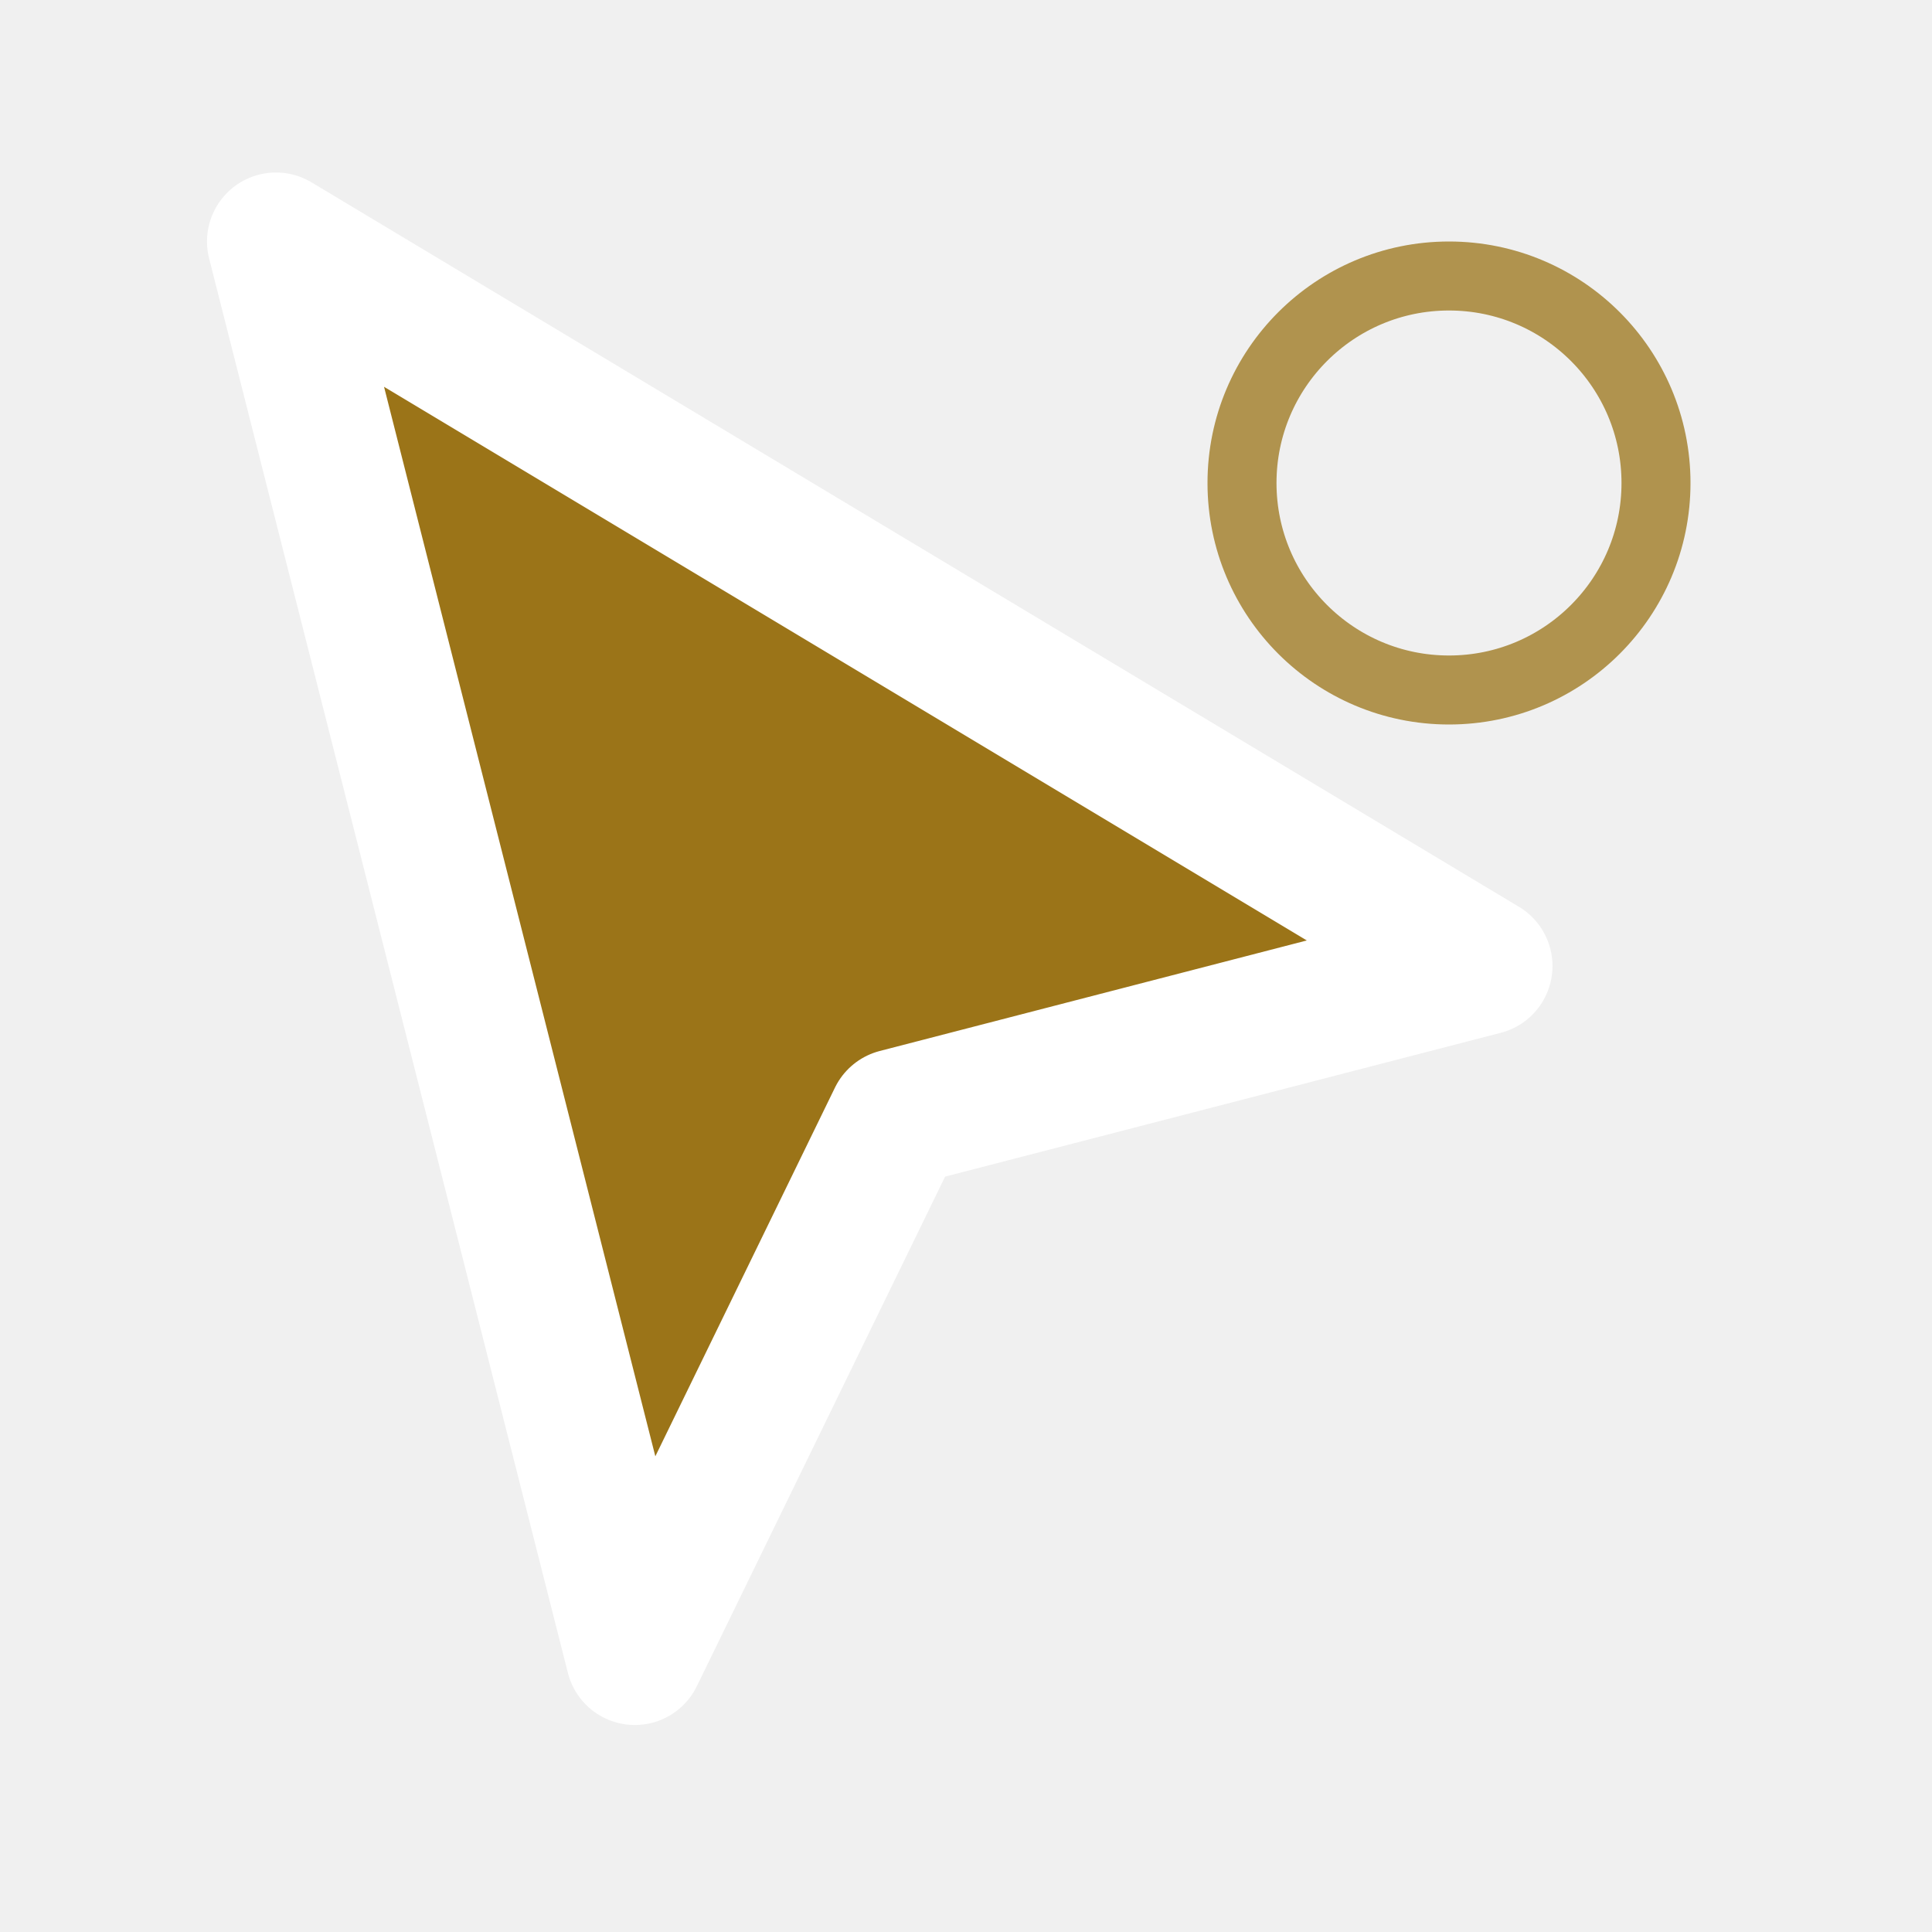
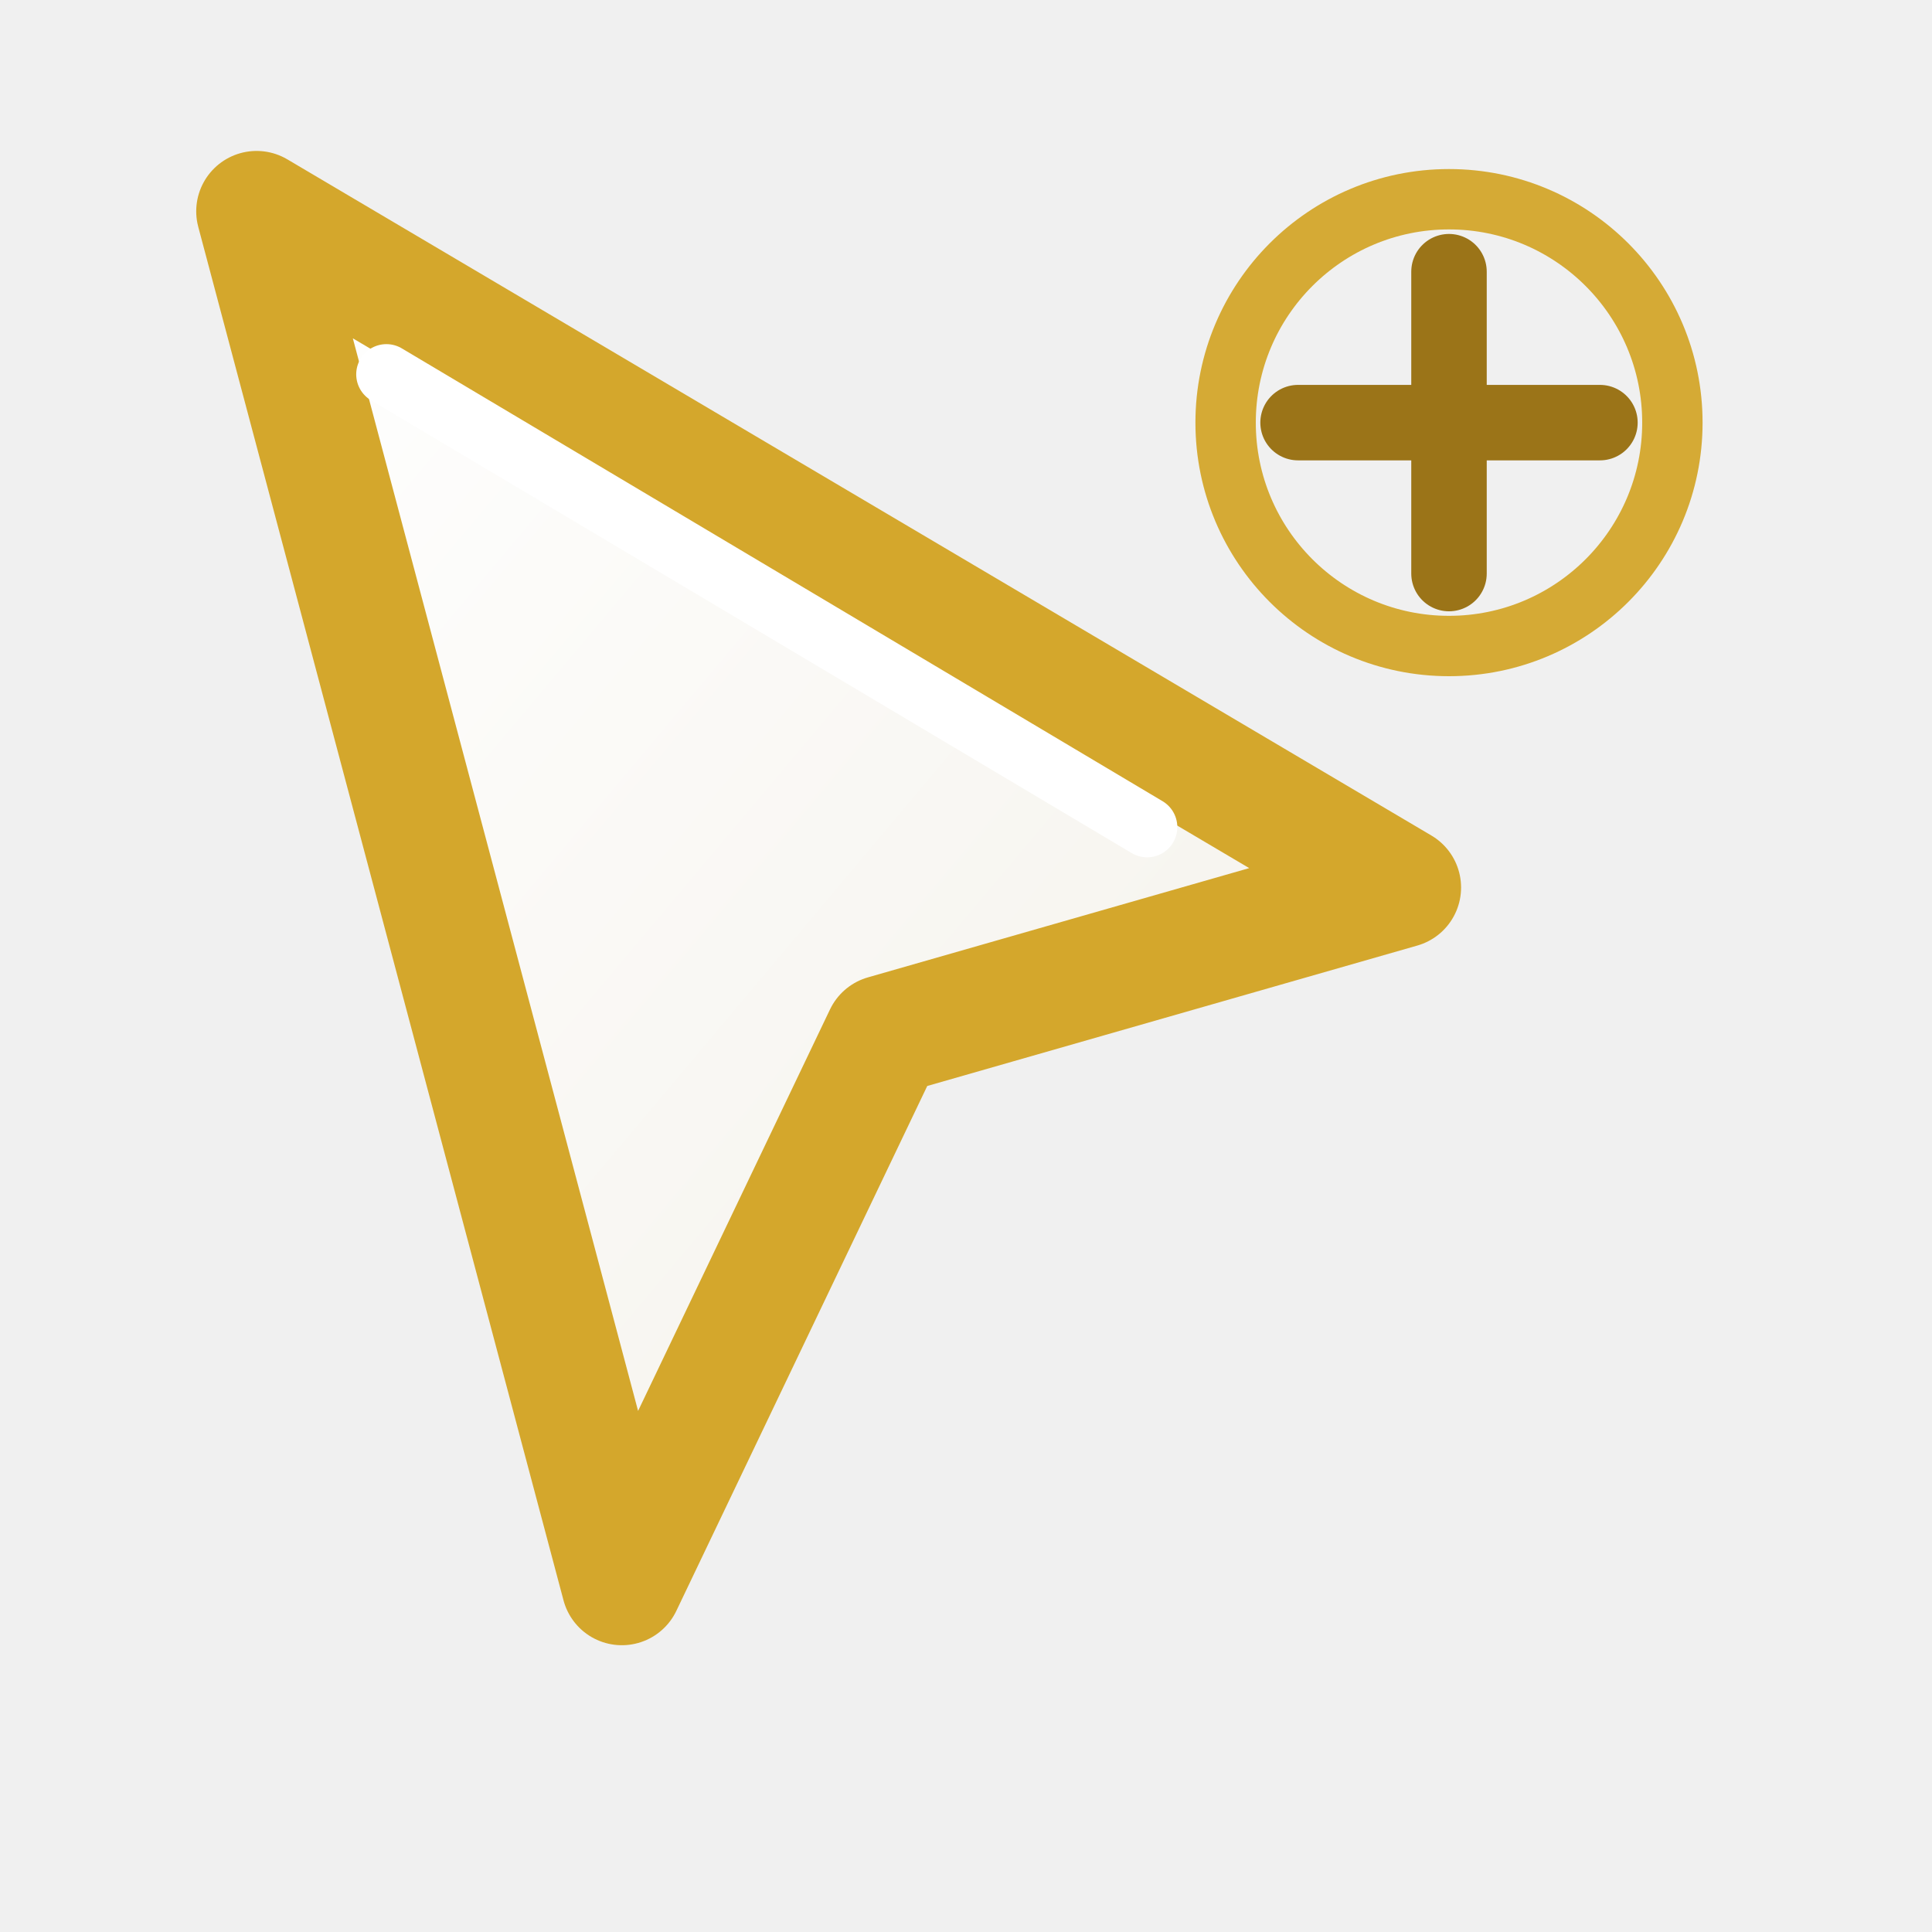
- <svg xmlns="http://www.w3.org/2000/svg" width="28" height="28" viewBox="0 0 28 28">
-   <path d="M4 3.5 21.5 14 13 16.2 9.2 24Z" fill="#9B7418" stroke="#FFFFFF" stroke-width="2" stroke-linejoin="round" />
-   <circle cx="21" cy="7" r="3" fill="none" stroke="#9B7418" stroke-width="1" opacity=".75" />
+ <svg xmlns="http://www.w3.org/2000/svg" width="32" height="32" viewBox="0 0 32 32">
+   <defs>
+     <linearGradient id="l" x1="0" y1="0" x2="1" y2="1">
+       <stop offset="0" stop-color="#ffffff" />
+       <stop offset="1" stop-color="#f3f0e8" />
+     </linearGradient>
+   </defs>
+   <path d="M4.25 3.5 23.2 14.7 14.65 17.15 10.3 26.25Z" fill="url(#l)" stroke="#D4A72C" stroke-width="2" stroke-linejoin="round" />
+   <path d="M6.4 6.2 19 13.7" stroke="#ffffff" stroke-width="1" stroke-linecap="round" />
+   <g stroke="#9B7418" stroke-width="1.25" stroke-linecap="round">
+     <path d="M24 4.5v5" />
+     <path d="M21.5 7h5" />
+   </g>
+   <circle cx="24" cy="7" r="3.7" fill="none" stroke="#D4A72C" stroke-width="1" opacity=".95" />
</svg>
